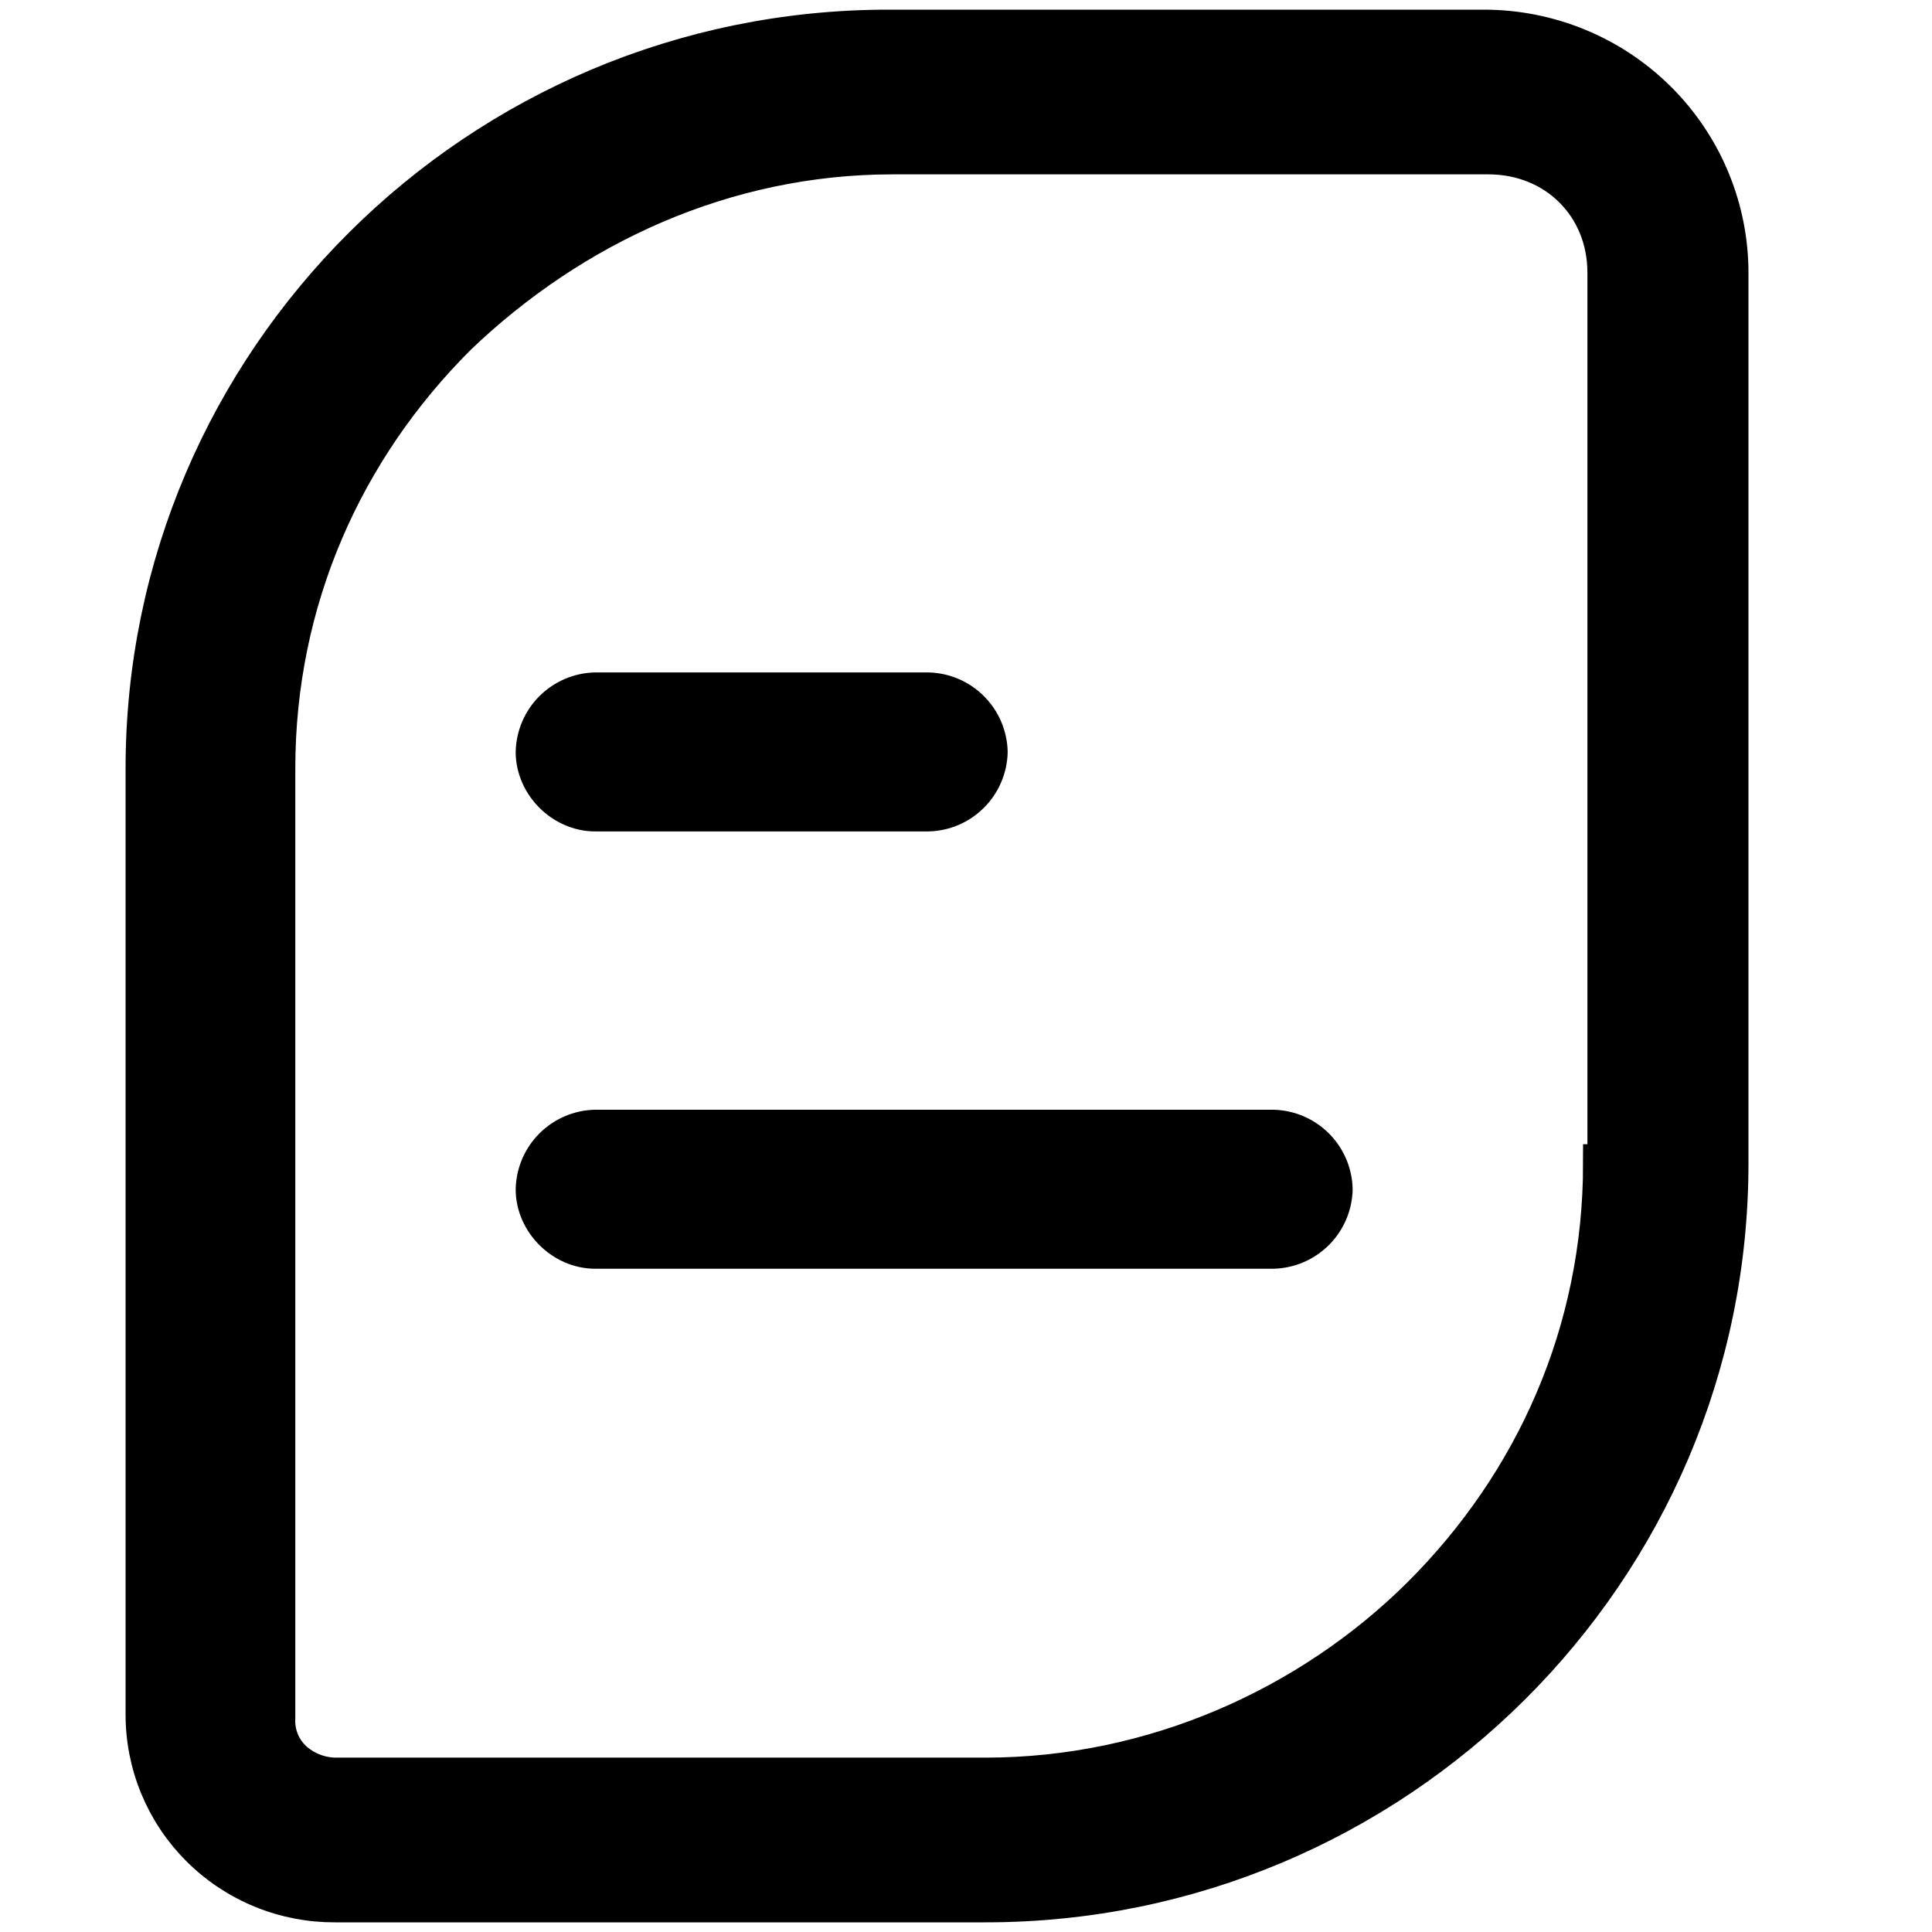
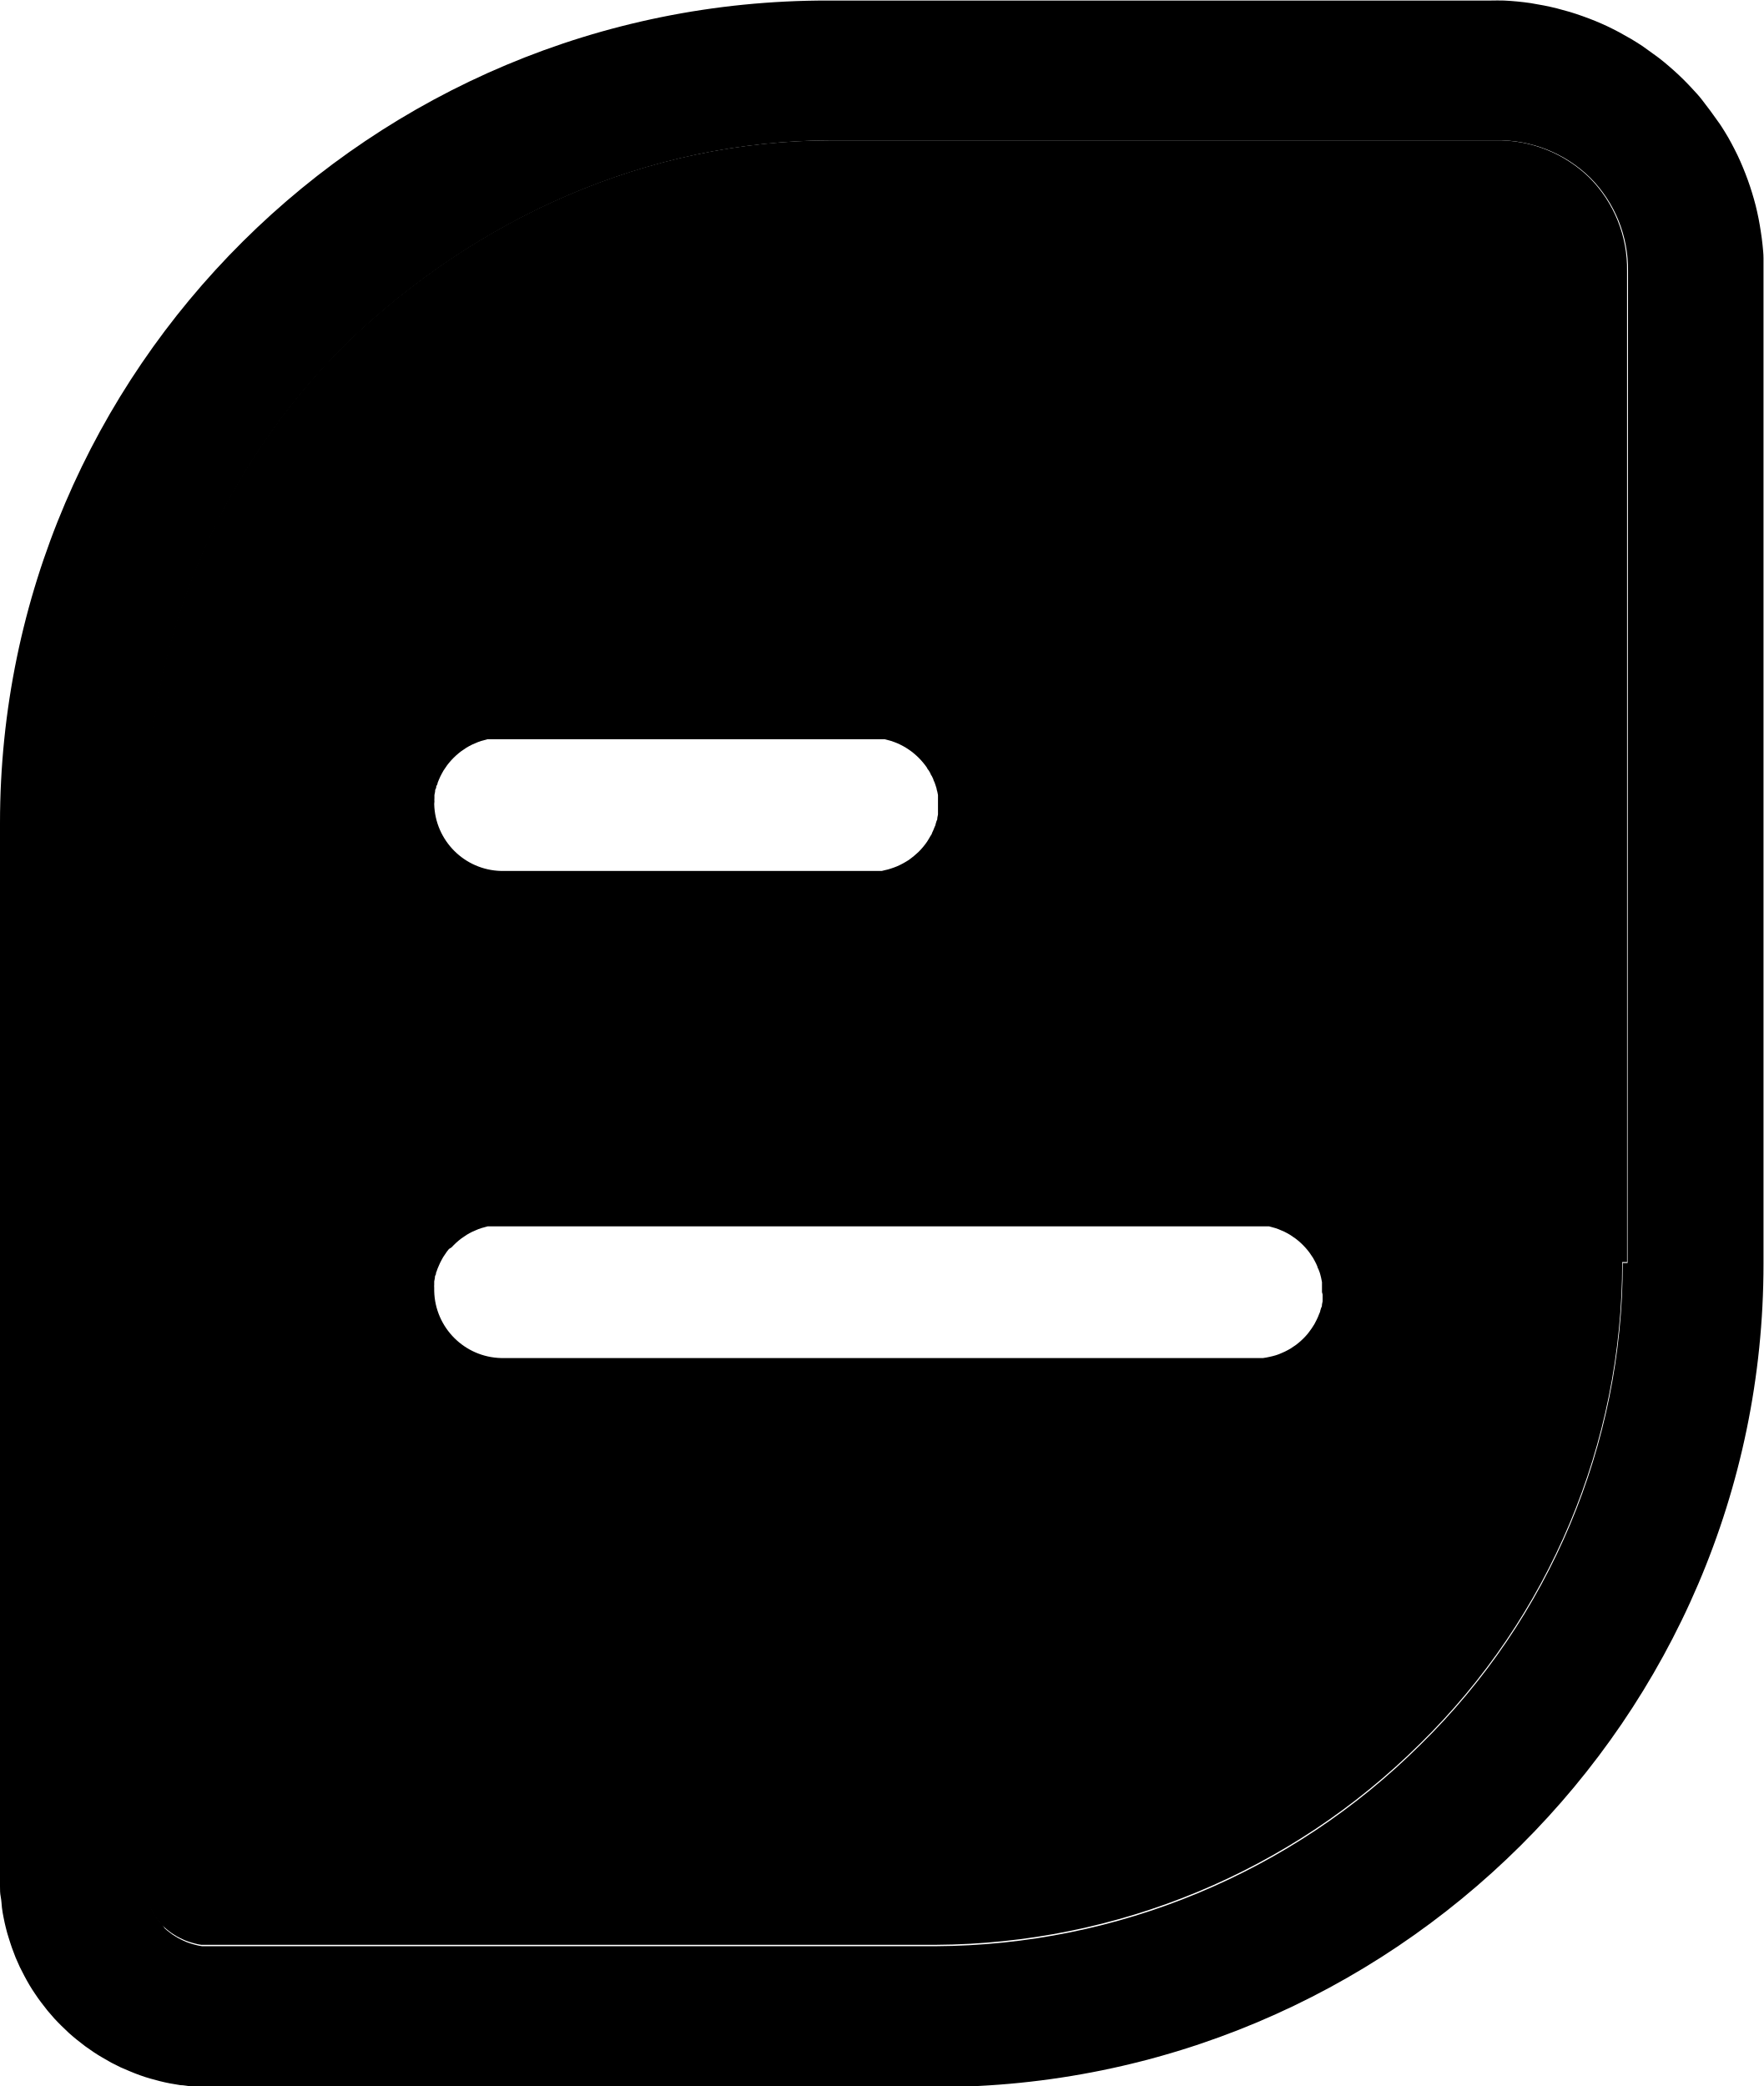
- <svg xmlns="http://www.w3.org/2000/svg" width="200" height="200" viewBox="0 0 200 200" fill="none">
-   <path d="M165.879 120.446C165.879 137.84 158.883 153.504 147.072 165.253C135.699 176.545 119.52 183.949 102.022 183.949L34.687 183.949C34.586 183.947 34.486 183.943 34.386 183.936C34.286 183.93 34.187 183.921 34.087 183.91C33.987 183.899 33.888 183.886 33.789 183.87C33.69 183.855 33.592 183.837 33.493 183.817C33.395 183.797 33.298 183.775 33.201 183.751C33.103 183.727 33.007 183.7 32.911 183.671C32.815 183.643 32.719 183.612 32.625 183.579C32.53 183.547 32.437 183.512 32.344 183.475C32.251 183.437 32.159 183.398 32.067 183.357C31.976 183.316 31.886 183.273 31.797 183.228C31.707 183.182 31.619 183.135 31.532 183.086C31.445 183.037 31.359 182.986 31.274 182.933C31.189 182.88 31.105 182.825 31.023 182.768C30.941 182.712 30.86 182.653 30.78 182.593C30.7 182.532 30.622 182.47 30.545 182.407C30.468 182.343 30.393 182.277 30.319 182.21C30.245 182.141 30.173 182.069 30.104 181.996C30.034 181.923 29.966 181.848 29.901 181.772C29.835 181.695 29.771 181.616 29.71 181.536C29.648 181.456 29.589 181.374 29.532 181.291C29.475 181.207 29.421 181.123 29.368 181.036C29.316 180.95 29.266 180.862 29.218 180.773C29.171 180.684 29.126 180.594 29.083 180.502C29.04 180.411 29 180.318 28.963 180.225C28.925 180.131 28.89 180.037 28.858 179.941C28.825 179.846 28.795 179.749 28.768 179.652C28.741 179.555 28.716 179.457 28.694 179.359C28.672 179.26 28.653 179.161 28.637 179.062C28.62 178.962 28.607 178.863 28.595 178.762C28.584 178.662 28.576 178.562 28.57 178.461C28.565 178.36 28.562 178.26 28.562 178.159C28.562 178.058 28.565 177.957 28.57 177.857L28.57 79.555C28.57 62.16 35.566 46.496 47.368 34.748C59.18 23.446 74.929 16.05 92.417 16.05L154.076 16.05C157.574 16.05 160.641 17.353 162.821 19.529C165.018 21.706 166.328 24.748 166.328 28.227L166.328 120.446L165.888 120.446L165.879 120.446ZM153.628 3L91.969 3C49.547 3 15 37.361 15 79.555L15 177.42C14.999 177.74 15.005 178.061 15.02 178.382C15.034 178.702 15.056 179.022 15.087 179.342C15.117 179.661 15.155 179.979 15.201 180.297C15.247 180.615 15.301 180.931 15.363 181.246C15.425 181.561 15.495 181.874 15.572 182.185C15.649 182.497 15.734 182.806 15.827 183.114C15.92 183.421 16.02 183.726 16.128 184.028C16.236 184.331 16.351 184.63 16.474 184.927C16.597 185.223 16.727 185.517 16.864 185.807C17.002 186.098 17.146 186.384 17.297 186.668C17.449 186.951 17.608 187.23 17.773 187.506C17.938 187.781 18.111 188.052 18.29 188.32C18.468 188.587 18.654 188.849 18.846 189.107C19.038 189.365 19.236 189.618 19.44 189.866C19.645 190.114 19.855 190.357 20.072 190.595C20.289 190.833 20.511 191.065 20.739 191.292C20.967 191.519 21.201 191.74 21.44 191.955C21.679 192.171 21.923 192.38 22.173 192.584C22.422 192.787 22.677 192.984 22.936 193.175C23.195 193.366 23.459 193.55 23.727 193.728C23.996 193.906 24.269 194.077 24.546 194.242C24.823 194.407 25.103 194.564 25.388 194.715C25.673 194.866 25.961 195.009 26.253 195.146C26.545 195.283 26.84 195.412 27.139 195.534C27.437 195.656 27.738 195.771 28.042 195.878C28.346 195.985 28.652 196.085 28.962 196.177C29.27 196.27 29.582 196.354 29.895 196.431C30.208 196.508 30.523 196.577 30.839 196.639C31.156 196.7 31.474 196.754 31.793 196.8C32.112 196.846 32.433 196.884 32.754 196.914C33.075 196.944 33.397 196.966 33.719 196.981C34.041 196.995 34.364 197.001 34.687 197L102.031 197C144.453 197 179 162.639 179 120.446L179 28.227C179 27.814 178.989 27.401 178.969 26.989C178.948 26.576 178.917 26.165 178.876 25.754C178.835 25.343 178.784 24.934 178.723 24.525C178.662 24.117 178.591 23.71 178.509 23.305C178.428 22.901 178.337 22.498 178.236 22.097C178.135 21.697 178.024 21.299 177.903 20.904C177.782 20.509 177.652 20.117 177.512 19.729C177.372 19.34 177.222 18.955 177.063 18.574C176.905 18.192 176.736 17.815 176.559 17.442C176.381 17.069 176.194 16.7 175.998 16.336C175.803 15.972 175.598 15.613 175.384 15.259C175.171 14.905 174.949 14.556 174.718 14.213C174.487 13.87 174.248 13.532 174.001 13.201C173.753 12.869 173.498 12.544 173.235 12.225C172.971 11.906 172.7 11.593 172.421 11.287C172.142 10.982 171.856 10.683 171.563 10.391C171.269 10.099 170.968 9.814 170.661 9.537C170.353 9.26 170.039 8.99 169.718 8.729C169.397 8.467 169.07 8.213 168.736 7.967C168.403 7.721 168.064 7.483 167.719 7.254C167.374 7.025 167.023 6.804 166.667 6.591C166.311 6.379 165.95 6.176 165.584 5.981C165.218 5.787 164.847 5.601 164.472 5.424C164.096 5.248 163.717 5.081 163.334 4.923C162.95 4.764 162.563 4.616 162.172 4.477C161.781 4.338 161.387 4.208 160.99 4.088C160.593 3.968 160.193 3.858 159.79 3.758C159.388 3.657 158.983 3.567 158.576 3.486C158.169 3.406 157.76 3.335 157.349 3.274C156.939 3.214 156.527 3.163 156.114 3.122C155.7 3.082 155.287 3.051 154.872 3.031C154.457 3.01 154.043 3 153.628 3Z" stroke="rgba(0, 0, 0, 1)" stroke-width="4" fill="#000000">
- </path>
-   <path d="M131.8 116.878L61.609 116.878C61.508 116.881 61.407 116.886 61.306 116.893C61.205 116.9 61.104 116.91 61.003 116.923C60.903 116.935 60.802 116.949 60.703 116.966C60.603 116.983 60.504 117.002 60.404 117.024C60.306 117.046 60.207 117.07 60.109 117.096C60.012 117.123 59.914 117.151 59.818 117.182C59.721 117.213 59.626 117.246 59.531 117.282C59.436 117.317 59.342 117.355 59.249 117.395C59.156 117.435 59.064 117.477 58.973 117.522C58.882 117.566 58.792 117.613 58.703 117.661C58.614 117.71 58.527 117.761 58.44 117.813C58.354 117.866 58.269 117.921 58.185 117.978C58.101 118.035 58.019 118.094 57.938 118.154C57.856 118.215 57.777 118.278 57.699 118.342C57.621 118.407 57.544 118.473 57.469 118.541C57.395 118.609 57.321 118.68 57.25 118.751C57.178 118.823 57.108 118.896 57.04 118.971C56.972 119.046 56.906 119.123 56.842 119.201C56.777 119.279 56.715 119.359 56.654 119.44C56.593 119.521 56.535 119.603 56.478 119.687C56.421 119.771 56.366 119.856 56.314 119.943C56.261 120.029 56.211 120.117 56.162 120.206C56.113 120.295 56.067 120.385 56.023 120.476C55.979 120.567 55.937 120.659 55.897 120.752C55.857 120.846 55.819 120.94 55.784 121.034C55.748 121.129 55.715 121.225 55.684 121.322C55.654 121.418 55.625 121.515 55.599 121.613C55.573 121.711 55.549 121.809 55.527 121.908C55.506 122.007 55.486 122.107 55.47 122.207C55.453 122.306 55.438 122.407 55.426 122.507C55.414 122.608 55.405 122.709 55.398 122.809C55.39 122.91 55.385 123.012 55.383 123.113C55.383 126.435 58.287 129.339 61.609 129.339L131.8 129.339C131.901 129.336 132.003 129.331 132.104 129.324C132.204 129.317 132.305 129.307 132.405 129.295C132.506 129.283 132.606 129.268 132.706 129.251C132.806 129.234 132.905 129.215 133.004 129.193C133.103 129.172 133.201 129.148 133.299 129.121C133.396 129.095 133.494 129.067 133.59 129.035C133.686 129.005 133.782 128.971 133.877 128.936C133.971 128.9 134.065 128.863 134.158 128.823C134.251 128.783 134.343 128.741 134.434 128.697C134.525 128.652 134.615 128.606 134.704 128.557C134.793 128.509 134.88 128.458 134.967 128.405C135.053 128.353 135.138 128.298 135.222 128.241C135.306 128.184 135.388 128.126 135.469 128.065C135.55 128.004 135.629 127.942 135.707 127.877C135.786 127.813 135.862 127.747 135.937 127.679C136.012 127.61 136.085 127.541 136.156 127.469C136.228 127.398 136.298 127.324 136.366 127.25C136.434 127.175 136.5 127.098 136.565 127.02C136.629 126.942 136.692 126.863 136.752 126.782C136.813 126.701 136.872 126.618 136.929 126.534C136.985 126.451 137.04 126.366 137.093 126.279C137.146 126.193 137.196 126.105 137.245 126.017C137.293 125.928 137.34 125.838 137.384 125.747C137.428 125.656 137.47 125.564 137.51 125.471C137.55 125.378 137.588 125.284 137.623 125.189C137.659 125.094 137.692 124.999 137.723 124.902C137.754 124.806 137.782 124.709 137.809 124.611C137.835 124.514 137.859 124.415 137.881 124.317C137.902 124.218 137.921 124.118 137.938 124.018C137.955 123.919 137.97 123.819 137.982 123.718C137.994 123.618 138.004 123.517 138.012 123.416C138.019 123.315 138.024 123.214 138.026 123.113C138.024 123.012 138.019 122.91 138.012 122.809C138.004 122.709 137.995 122.608 137.983 122.507C137.971 122.407 137.956 122.306 137.94 122.207C137.923 122.107 137.904 122.007 137.882 121.908C137.861 121.809 137.837 121.711 137.81 121.613C137.784 121.515 137.756 121.418 137.725 121.322C137.694 121.225 137.661 121.129 137.625 121.034C137.59 120.94 137.553 120.846 137.513 120.752C137.473 120.659 137.431 120.567 137.387 120.476C137.342 120.385 137.296 120.295 137.247 120.206C137.199 120.117 137.148 120.029 137.096 119.943C137.043 119.856 136.988 119.771 136.931 119.687C136.875 119.603 136.816 119.521 136.755 119.44C136.695 119.359 136.632 119.279 136.568 119.201C136.503 119.123 136.437 119.046 136.369 118.971C136.301 118.896 136.231 118.823 136.159 118.751C136.088 118.68 136.015 118.609 135.94 118.541C135.865 118.473 135.788 118.407 135.71 118.342C135.632 118.278 135.553 118.215 135.472 118.154C135.391 118.094 135.308 118.035 135.224 117.978C135.141 117.921 135.055 117.866 134.969 117.813C134.883 117.76 134.795 117.71 134.706 117.661C134.617 117.613 134.527 117.566 134.436 117.522C134.345 117.477 134.253 117.435 134.16 117.395C134.067 117.355 133.973 117.317 133.878 117.282C133.783 117.246 133.688 117.213 133.591 117.182C133.495 117.151 133.398 117.123 133.3 117.096C133.202 117.07 133.104 117.046 133.005 117.024C132.906 117.002 132.806 116.983 132.707 116.966C132.607 116.949 132.507 116.935 132.406 116.923C132.305 116.91 132.205 116.9 132.104 116.893C132.003 116.886 131.902 116.881 131.8 116.878ZM61.609 84.069L96.079 84.069C96.18 84.067 96.281 84.062 96.382 84.055C96.483 84.048 96.584 84.039 96.685 84.027C96.785 84.015 96.885 84 96.985 83.984C97.085 83.967 97.185 83.948 97.284 83.927C97.383 83.905 97.481 83.881 97.579 83.855C97.677 83.829 97.774 83.8 97.871 83.77C97.967 83.739 98.063 83.706 98.158 83.671C98.253 83.635 98.347 83.598 98.44 83.558C98.533 83.518 98.626 83.476 98.717 83.432C98.808 83.388 98.898 83.341 98.987 83.293C99.076 83.244 99.164 83.194 99.25 83.141C99.337 83.088 99.422 83.034 99.506 82.977C99.59 82.92 99.673 82.862 99.754 82.801C99.835 82.74 99.915 82.678 99.993 82.613C100.071 82.549 100.147 82.483 100.222 82.414C100.298 82.346 100.371 82.276 100.443 82.205C100.514 82.133 100.584 82.06 100.653 81.985C100.721 81.91 100.787 81.834 100.852 81.756C100.916 81.677 100.979 81.598 101.04 81.517C101.1 81.436 101.159 81.353 101.216 81.269C101.273 81.186 101.328 81.1 101.38 81.014C101.433 80.927 101.484 80.84 101.533 80.751C101.581 80.662 101.628 80.572 101.672 80.481C101.716 80.39 101.758 80.297 101.798 80.204C101.838 80.111 101.876 80.017 101.912 79.922C101.947 79.828 101.98 79.732 102.011 79.635C102.042 79.539 102.071 79.442 102.097 79.344C102.123 79.246 102.147 79.147 102.169 79.049C102.19 78.95 102.209 78.85 102.226 78.75C102.243 78.65 102.258 78.55 102.27 78.449C102.282 78.349 102.291 78.248 102.299 78.147C102.306 78.046 102.311 77.945 102.313 77.844C102.311 77.742 102.306 77.641 102.299 77.54C102.292 77.439 102.282 77.338 102.27 77.237C102.258 77.136 102.243 77.036 102.226 76.936C102.21 76.836 102.19 76.737 102.169 76.638C102.147 76.538 102.123 76.44 102.097 76.342C102.071 76.244 102.042 76.147 102.011 76.05C101.98 75.954 101.947 75.858 101.912 75.763C101.876 75.668 101.839 75.574 101.799 75.481C101.759 75.388 101.717 75.296 101.672 75.204C101.628 75.113 101.582 75.023 101.533 74.934C101.484 74.845 101.434 74.757 101.381 74.671C101.328 74.584 101.273 74.499 101.216 74.415C101.16 74.331 101.101 74.249 101.04 74.168C100.979 74.086 100.917 74.007 100.852 73.928C100.787 73.85 100.721 73.774 100.653 73.699C100.585 73.624 100.515 73.55 100.443 73.479C100.371 73.407 100.298 73.337 100.223 73.269C100.148 73.201 100.072 73.134 99.993 73.07C99.915 73.005 99.835 72.943 99.754 72.882C99.673 72.821 99.591 72.762 99.507 72.705C99.423 72.649 99.338 72.594 99.251 72.541C99.165 72.488 99.077 72.438 98.988 72.389C98.899 72.34 98.809 72.294 98.718 72.25C98.626 72.205 98.534 72.163 98.441 72.123C98.348 72.083 98.254 72.046 98.159 72.01C98.064 71.975 97.968 71.942 97.871 71.911C97.775 71.88 97.677 71.851 97.58 71.825C97.482 71.799 97.383 71.775 97.284 71.753C97.185 71.732 97.086 71.712 96.986 71.696C96.886 71.679 96.785 71.664 96.685 71.652C96.584 71.64 96.483 71.63 96.382 71.623C96.281 71.616 96.18 71.611 96.079 71.609L61.609 71.609C61.508 71.611 61.407 71.616 61.306 71.624C61.205 71.631 61.104 71.641 61.003 71.653C60.903 71.665 60.802 71.68 60.703 71.697C60.603 71.714 60.504 71.733 60.404 71.755C60.306 71.776 60.207 71.8 60.109 71.827C60.012 71.853 59.914 71.882 59.818 71.913C59.721 71.944 59.626 71.977 59.531 72.012C59.436 72.048 59.342 72.086 59.249 72.126C59.156 72.166 59.064 72.208 58.973 72.252C58.882 72.296 58.792 72.343 58.703 72.392C58.614 72.44 58.527 72.491 58.44 72.544C58.354 72.597 58.269 72.651 58.185 72.708C58.101 72.765 58.019 72.824 57.938 72.885C57.856 72.945 57.777 73.008 57.699 73.073C57.621 73.137 57.544 73.204 57.469 73.272C57.395 73.34 57.321 73.41 57.25 73.482C57.178 73.553 57.108 73.627 57.04 73.702C56.972 73.777 56.906 73.853 56.842 73.931C56.777 74.01 56.715 74.089 56.654 74.17C56.593 74.251 56.535 74.334 56.478 74.418C56.421 74.502 56.366 74.587 56.314 74.673C56.261 74.76 56.211 74.847 56.162 74.936C56.113 75.025 56.067 75.115 56.023 75.207C55.979 75.298 55.937 75.39 55.897 75.483C55.857 75.576 55.819 75.67 55.784 75.765C55.748 75.86 55.715 75.956 55.684 76.052C55.654 76.148 55.625 76.246 55.599 76.344C55.573 76.441 55.549 76.54 55.527 76.639C55.506 76.737 55.486 76.837 55.47 76.937C55.453 77.037 55.438 77.137 55.426 77.238C55.414 77.338 55.405 77.439 55.398 77.54C55.39 77.641 55.385 77.742 55.383 77.844C55.383 81.165 58.287 84.069 61.609 84.069Z" stroke="rgba(0, 0, 0, 1)" stroke-width="4" fill="#000000">
- </path>
+ <svg xmlns="http://www.w3.org/2000/svg" id="图层_1" data-name="图层 1" viewBox="0 0 164 194">
+   <defs>
+     <style>.cls-1{fill:none;}</style>
+   </defs>
+   <path d="M179,27c0-.41-.05-.82-.09-1.24s-.1-.82-.16-1.22-.13-.82-.21-1.22-.17-.81-.27-1.21-.22-.8-.34-1.2-.25-.78-.39-1.17-.29-.77-.45-1.16-.32-.75-.5-1.13-.37-.74-.56-1.1-.4-.73-.62-1.08-.43-.7-.66-1-.47-.68-.72-1-.5-.66-.76-1-.54-.64-.82-.94-.56-.61-.86-.9-.59-.58-.9-.85-.62-.55-.94-.81-.65-.52-1-.76l-1-.72q-.53-.35-1.05-.66L165.58,6c-.36-.19-.73-.38-1.11-.56s-.75-.34-1.14-.5-.77-.3-1.16-.44-.78-.27-1.18-.39l-1.2-.33c-.4-.1-.81-.19-1.21-.27l-1.23-.22c-.41-.06-.82-.11-1.24-.15s-.82-.07-1.24-.09-.83,0-1.24,0H92C49.55,3,15,37.36,15,79.55v97.87c0,.32,0,.64,0,1s0,.64.07,1,.07.64.11,1,.1.63.16.95.13.62.21.94.16.62.26.92.19.62.3.92.22.6.34.9l.39.88c.14.29.29.57.44.86s.31.56.47.84.34.54.52.81.36.53.56.79.39.51.59.76l.63.73c.22.23.44.47.67.69l.7.67c.24.21.48.42.73.62s.51.4.77.6l.79.55c.27.18.54.35.82.51s.55.32.84.48l.86.43.89.38c.3.13.6.24.9.35s.61.21.92.3l.93.25c.32.08.63.15.95.21l.95.16c.32,0,.64.08,1,.11s.65.06,1,.07.64,0,1,0H102c42.42,0,77-34.36,77-76.55V28.23C179,27.81,179,27.4,179,27Zm-12.64,93.46h-.45a62.64,62.64,0,0,1-18.81,44.8A64.4,64.4,0,0,1,102,184H34.39l-.3,0-.3,0-.3-.05-.29-.07-.29-.08-.29-.09-.28-.1-.27-.12-.27-.13-.27-.14-.26-.16-.25-.16-.24-.18-.23-.18-.23-.2L30.1,182l-.2-.23a2.11,2.11,0,0,1-.19-.23l-.18-.25-.16-.25-.15-.27-.14-.27-.12-.27c0-.1-.07-.19-.1-.29l-.09-.29c0-.09-.05-.19-.08-.29s0-.2-.05-.3,0-.2,0-.3,0-.2,0-.3,0-.2,0-.3,0-.2,0-.3V79.55a62.68,62.68,0,0,1,18.8-44.8c11.81-11.3,27.56-18.7,45.05-18.7h61.66a12.21,12.21,0,0,1,8.74,3.48,12.07,12.07,0,0,1,3.51,8.7Z" transform="translate(-15 -3)" />
+   <path d="M162.82,19.53a12.21,12.21,0,0,0-8.74-3.48H92.42c-17.49,0-33.24,7.4-45.05,18.7a62.68,62.68,0,0,0-18.8,44.8v98.31c0,.1,0,.2,0,.3s0,.2,0,.3,0,.2,0,.3,0,.2,0,.3,0,.2.05.3,0,.2.08.29l.09.29c0,.1.07.19.1.29l.12.27.14.27.15.27.16.25.18.25a2.11,2.11,0,0,0,.19.23l.2.23.22.21.23.2.23.18.24.18.25.16.26.16.27.14.27.13.27.12.28.1.29.09.29.08.29.07.3.05.3,0,.3,0H102a64.4,64.4,0,0,0,45.05-18.7,62.64,62.64,0,0,0,18.81-44.8h.45V28.23A12.07,12.07,0,0,0,162.82,19.53ZM55.4,77.54a1.53,1.53,0,0,1,0-.3c0-.1,0-.2,0-.3l.06-.3c0-.1,0-.2.07-.3s0-.19.08-.29.07-.19.1-.28l.12-.29.12-.27.14-.27.15-.27.17-.25a2.2,2.2,0,0,1,.17-.25l.19-.24.2-.23.21-.22.22-.21.23-.2.24-.19.25-.17.25-.17.26-.15.27-.14.28-.12.28-.12.29-.1.29-.08.29-.08.3,0,.3,0,.31,0H96.38l.3,0,.31,0,.29,0,.3.08.29.08.29.1.28.11.28.13.27.14.26.15.26.17.24.17a2.51,2.51,0,0,1,.24.19l.23.2.22.21.21.22a2.2,2.2,0,0,1,.2.23l.19.24.18.25c0,.08.11.16.16.25l.15.26c0,.09.1.18.14.27l.13.28c0,.09.08.19.11.28s.07.19.1.29l.09.29c0,.1.05.2.07.3l.06.3c0,.1,0,.2,0,.3l0,.3c0,.1,0,.2,0,.3s0,.21,0,.31l0,.3c0,.1,0,.2,0,.3l-.06.3c0,.1,0,.2-.07.29l-.09.3c0,.09-.06.19-.1.28a2.33,2.33,0,0,1-.11.28,2.39,2.39,0,0,1-.13.28c0,.09-.09.18-.14.27l-.15.26-.16.26-.18.25-.19.24-.2.23-.21.22a2.09,2.09,0,0,1-.22.2l-.23.2-.24.19-.24.18-.26.16-.26.15-.27.14-.28.13-.28.11-.29.1-.29.09-.3.07L97,84l-.31,0-.3,0H61.61a6.38,6.38,0,0,1-6.23-6.23C55.39,77.74,55.39,77.64,55.4,77.54ZM138,123.42l0,.3c0,.1,0,.2,0,.3l-.06.3c0,.1,0,.19-.07.29l-.09.29c0,.1-.06.19-.1.29s-.07.19-.11.28-.08.19-.13.28-.09.18-.14.27a1.74,1.74,0,0,1-.15.26,2.13,2.13,0,0,1-.16.25l-.18.25-.18.24-.2.23-.21.22-.22.21-.23.2-.24.19-.25.17-.25.17-.27.15-.27.14-.27.12-.28.12-.29.1-.29.08-.3.07-.29.06-.31.05-.3,0-.3,0H61.61a6.38,6.38,0,0,1-6.23-6.23c0-.1,0-.2,0-.3a1.53,1.53,0,0,1,0-.3c0-.1,0-.2,0-.3l.06-.3c0-.1,0-.2.07-.3s0-.19.08-.29a2.47,2.47,0,0,0,.1-.29l.12-.28.12-.27.14-.27.15-.27.17-.25a2.2,2.2,0,0,1,.17-.25l.19-.24L57,119l.21-.22.22-.21.23-.2.24-.19.25-.17.25-.17.26-.15.27-.14.28-.12.28-.12.29-.1.29-.08.29-.08.3,0,.3,0,.31,0H132.1l.31,0,.3,0,.3,0,.29.08.29.08.29.1.28.12.28.12.27.14.26.15.25.17.25.17.24.19.23.2.22.21.21.22.2.23.19.24a2.2,2.2,0,0,1,.17.25l.17.25.15.27.14.27.12.27c0,.1.08.19.11.28s.07.2.11.29.05.2.08.29.05.2.07.3l.06.3c0,.1,0,.2,0,.3l0,.3c0,.1,0,.2,0,.3S138,123.32,138,123.42Z" transform="translate(-15 -3)" />
+   <path class="cls-1" d="M138,123.11c0,.1,0,.21,0,.31l0,.3c0,.1,0,.2,0,.3l-.06.3c0,.1,0,.19-.07.29l-.09.29c0,.1-.06.19-.1.29s-.07.19-.11.28-.08.19-.13.28-.09.18-.14.27a1.74,1.74,0,0,1-.15.26,2.13,2.13,0,0,1-.16.25l-.18.25-.18.24-.2.23-.21.22-.22.21-.23.2-.24.19-.25.17-.25.17-.27.15-.27.14-.27.12-.28.12-.29.1-.29.08-.3.07-.29.06-.31.05-.3,0-.3,0H61.61a6.38,6.38,0,0,1-6.23-6.23c0-.1,0-.2,0-.3a1.53,1.53,0,0,1,0-.3c0-.1,0-.2,0-.3l.06-.3c0-.1,0-.2.07-.3s0-.19.08-.29a2.47,2.47,0,0,0,.1-.29l.12-.28.12-.27.14-.27.15-.27.17-.25a2.2,2.2,0,0,1,.17-.25l.19-.24L57,119l.21-.22.22-.21.23-.2.24-.19.25-.17.25-.17.26-.15.27-.14.28-.12.28-.12.29-.1.29-.08.29-.08.3,0,.3,0,.31,0H132.1l.31,0,.3,0,.3,0,.29.08.29.08.29.1.28.12.28.12.27.14.26.15.25.17.25.17.24.19.23.2.22.21.21.22.2.23.19.24a2.2,2.2,0,0,1,.17.25l.17.25.15.27.14.27.12.27c0,.1.08.19.11.28s.07.2.11.29.05.2.08.29.05.2.07.3l.06.3c0,.1,0,.2,0,.3l0,.3C138,122.91,138,123,138,123.11Z" transform="translate(-15 -3)" />
+   <path class="cls-1" d="M102.31,77.84c0,.11,0,.21,0,.31l0,.3c0,.1,0,.2,0,.3l-.06.3c0,.1,0,.2-.07.29l-.09.3c0,.09-.06.19-.1.28a2.33,2.33,0,0,1-.11.28,2.39,2.39,0,0,1-.13.28c0,.09-.09.18-.14.27l-.15.26-.16.26-.18.25-.19.24-.2.23-.21.22a2.09,2.09,0,0,1-.22.2l-.23.2-.24.19-.24.18-.26.16-.26.15-.27.14-.28.13-.28.11-.29.1-.29.09-.3.07L97,84l-.31,0-.3,0H61.61a6.38,6.38,0,0,1-6.23-6.23c0-.1,0-.2,0-.3a1.53,1.53,0,0,1,0-.3c0-.1,0-.2,0-.3l.06-.3c0-.1,0-.2.07-.3s0-.19.08-.29.07-.19.1-.28l.12-.29.12-.27.14-.27.15-.27.17-.25a2.2,2.2,0,0,1,.17-.25l.19-.24.2-.23.21-.22.22-.21.23-.2.24-.19.25-.17.25-.17.26-.15.27-.14.28-.12.28-.12.29-.1.29-.08.29-.08.3,0,.3,0,.31,0H96.38l.3,0,.31,0,.29,0,.3.08.29.08.29.1.28.11.28.13.27.14.26.15.26.17.24.17a2.51,2.51,0,0,1,.24.19l.23.2.22.21.21.22a2.2,2.2,0,0,1,.2.23l.19.24.18.25c0,.08.11.16.16.25l.15.26c0,.09.1.18.14.27l.13.28c0,.09.08.19.11.28s.07.19.1.29l.09.29c0,.1.05.2.07.3l.06.3c0,.1,0,.2,0,.3l0,.3C102.31,77.64,102.31,77.74,102.31,77.84Z" transform="translate(-15 -3)" />
</svg>
